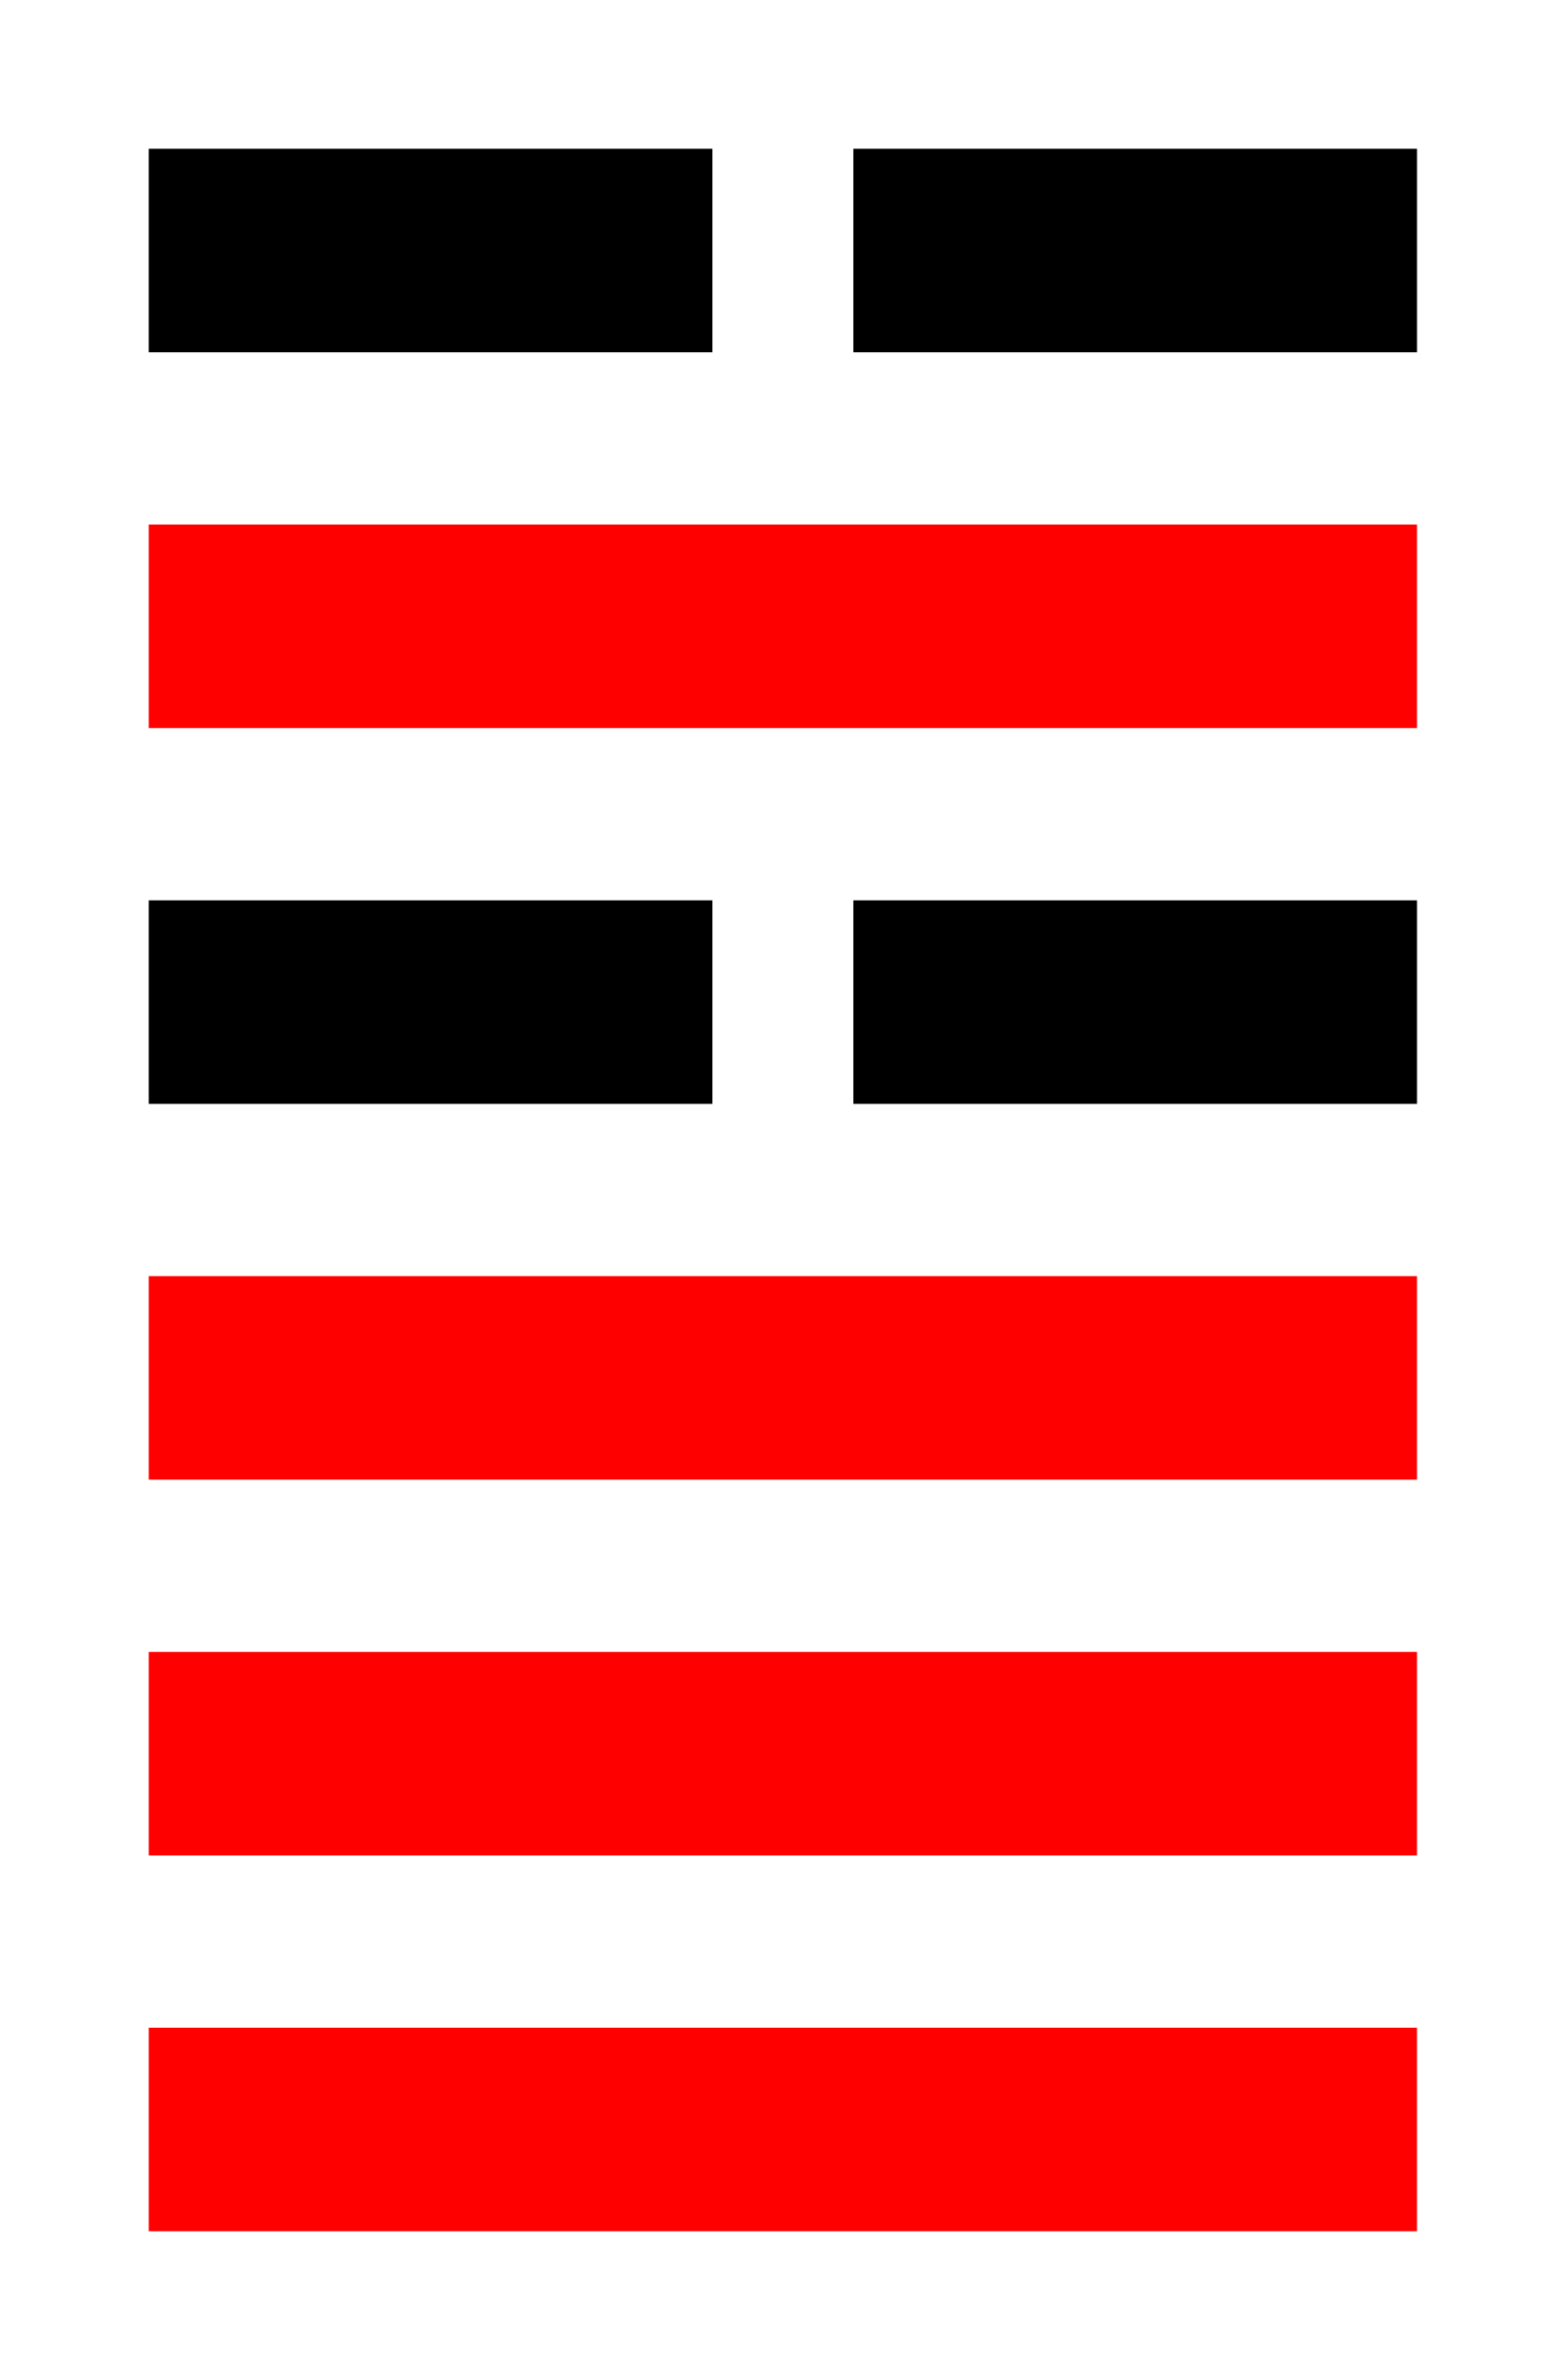
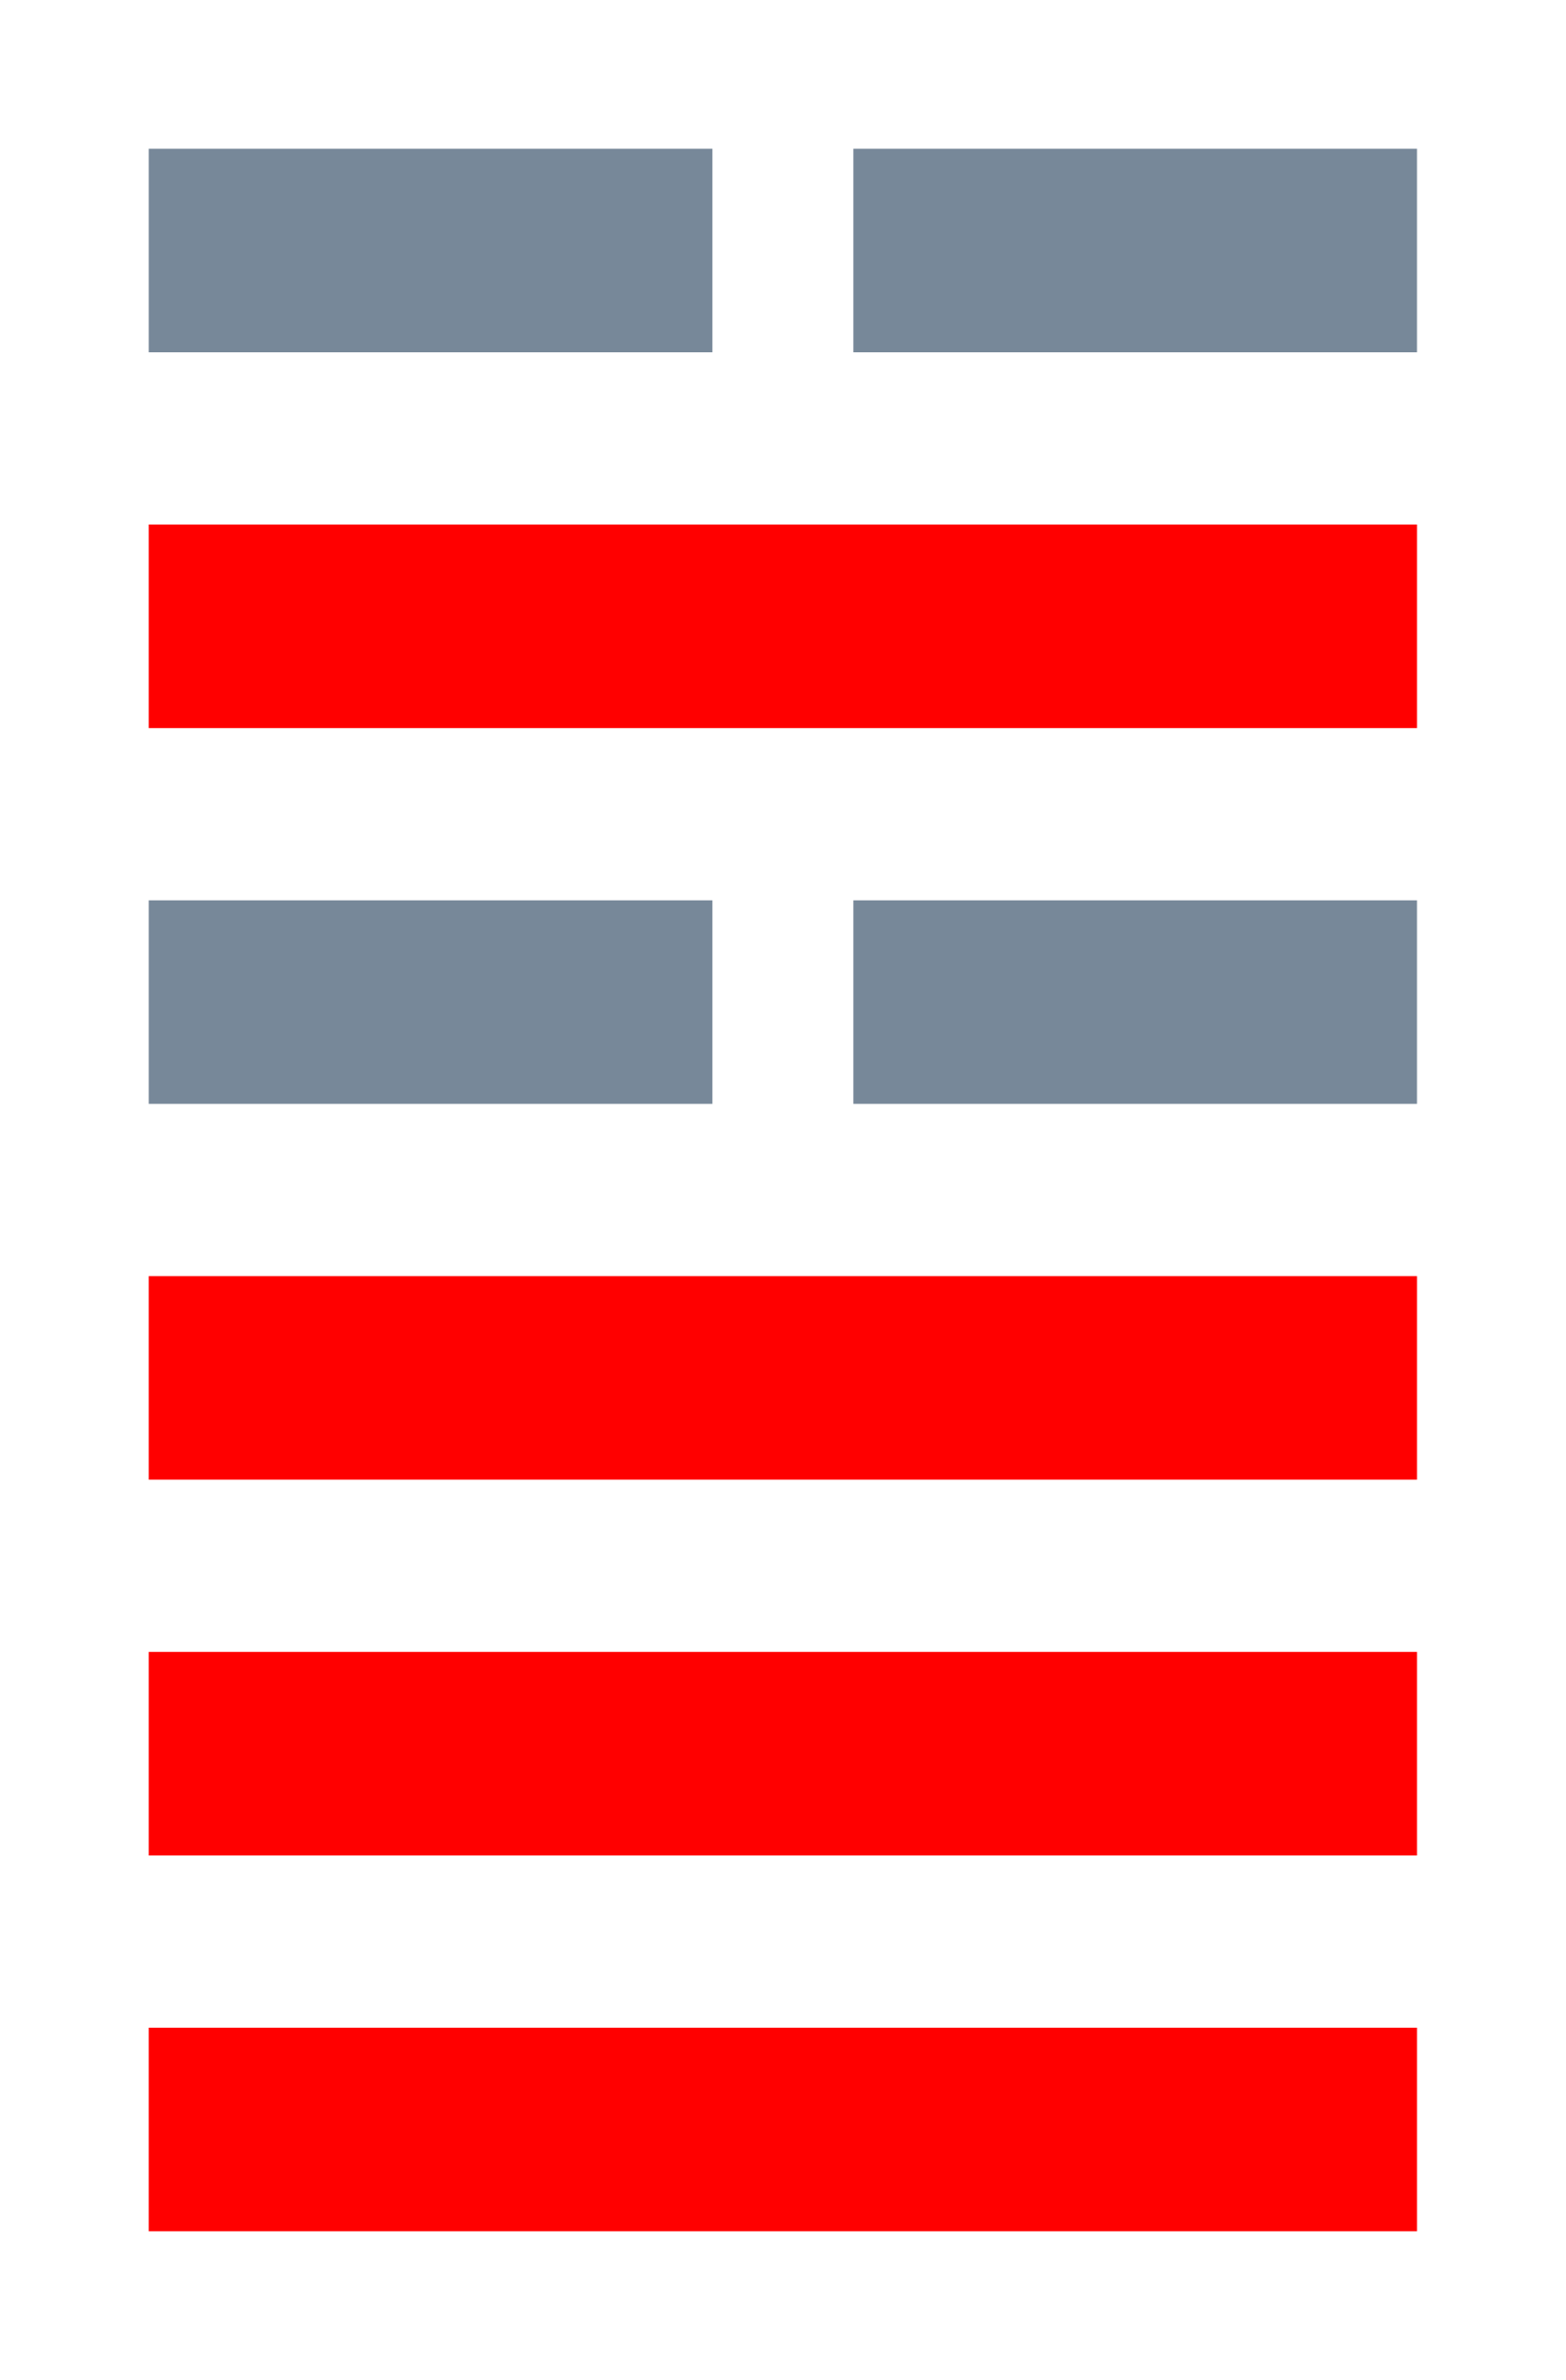
<svg xmlns="http://www.w3.org/2000/svg" width="100" height="152">
  <g>
-     <rect stroke="#000" height="12" width="35" y="58" x="10" fill="#000" />
+     <rect stroke="#778899" height="12" width="35" y="58" x="10" fill="#778899" />
    <rect stroke="#ff0000" height="12" width="80" y="34" x="10" fill="#ff0000" />
-     <rect stroke="#000" height="12" width="35" y="58" x="55" fill="#000" />
-     <rect stroke="#000" height="12" width="35" y="10" x="55" fill="#000" />
-     <rect stroke="#000" height="12" width="35" y="10" x="10" fill="#000" />
+     <rect stroke="#778899" height="12" width="35" y="58" x="55" fill="#778899" />
+     <rect stroke="#778899" height="12" width="35" y="10" x="55" fill="#778899" />
+     <rect stroke="#778899" height="12" width="35" y="10" x="10" fill="#778899" />
    <rect stroke="#ff0000" height="12" width="80" y="82" x="10" fill="#ff0000" />
    <rect stroke="#ff0000" height="12" width="80" y="106" x="10" fill="#ff0000" />
    <rect stroke="#ff0000" height="12" width="80" y="130" x="10" fill="#ff0000" />
  </g>
</svg>
